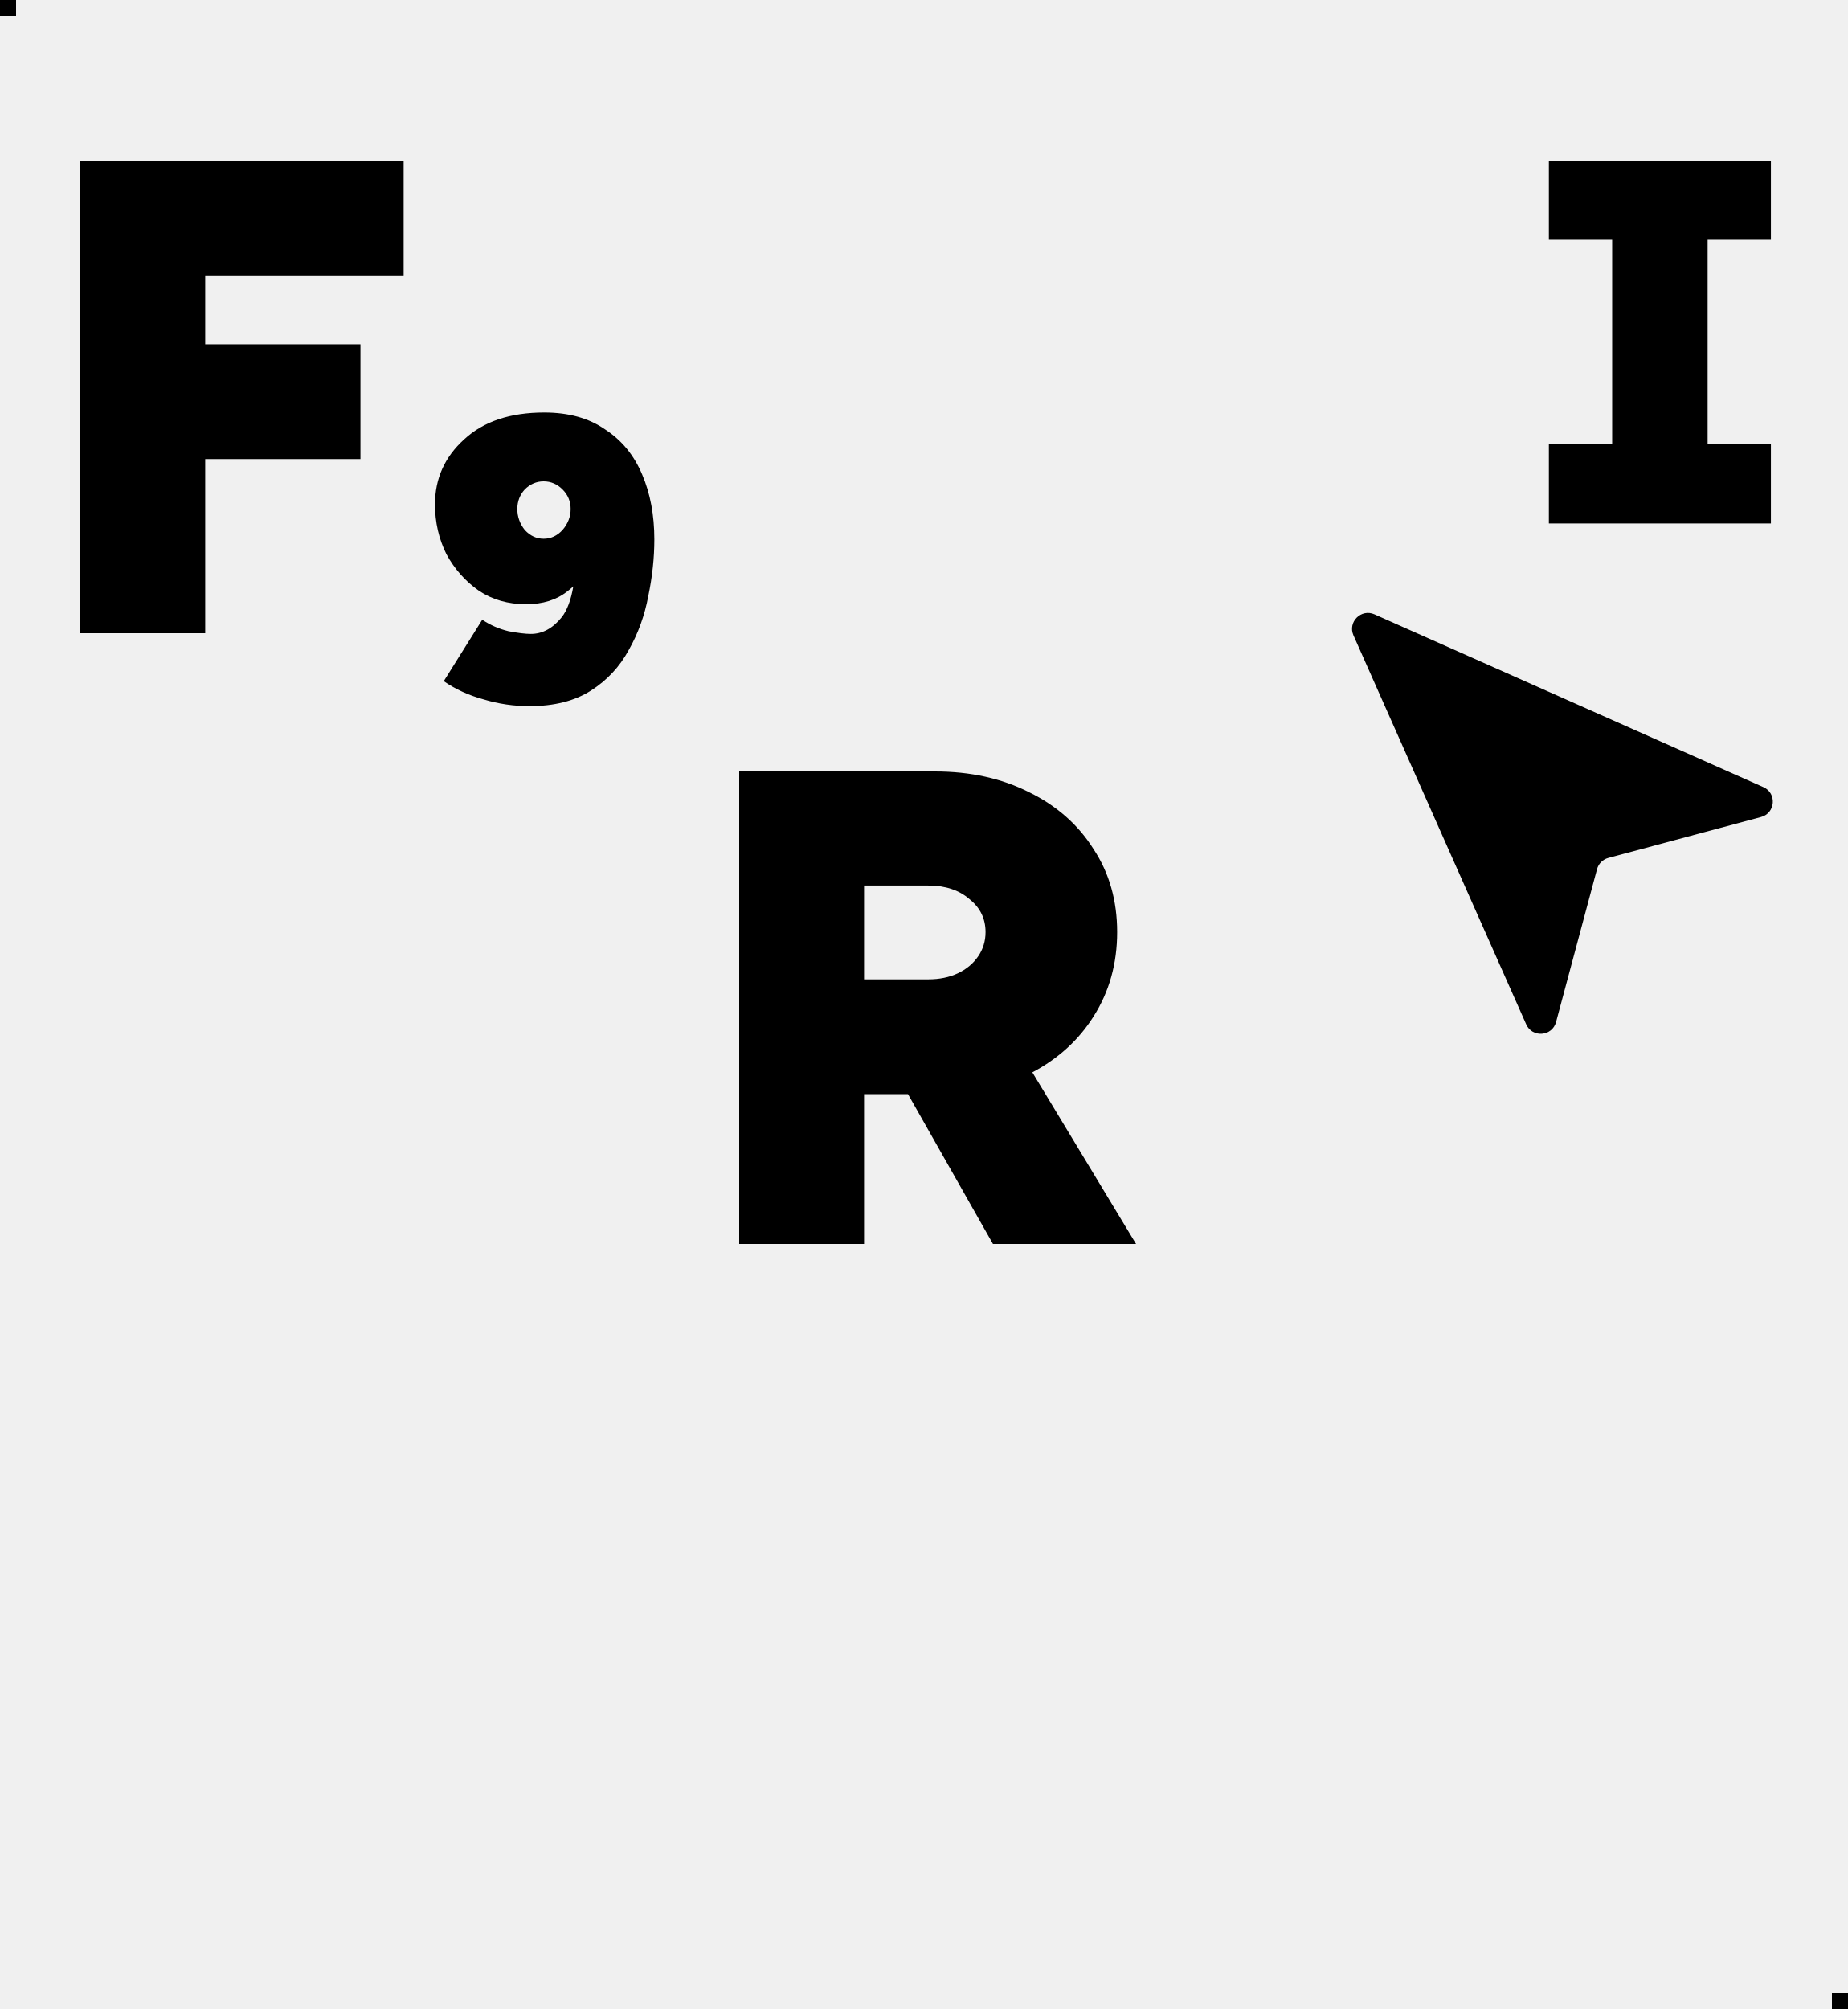
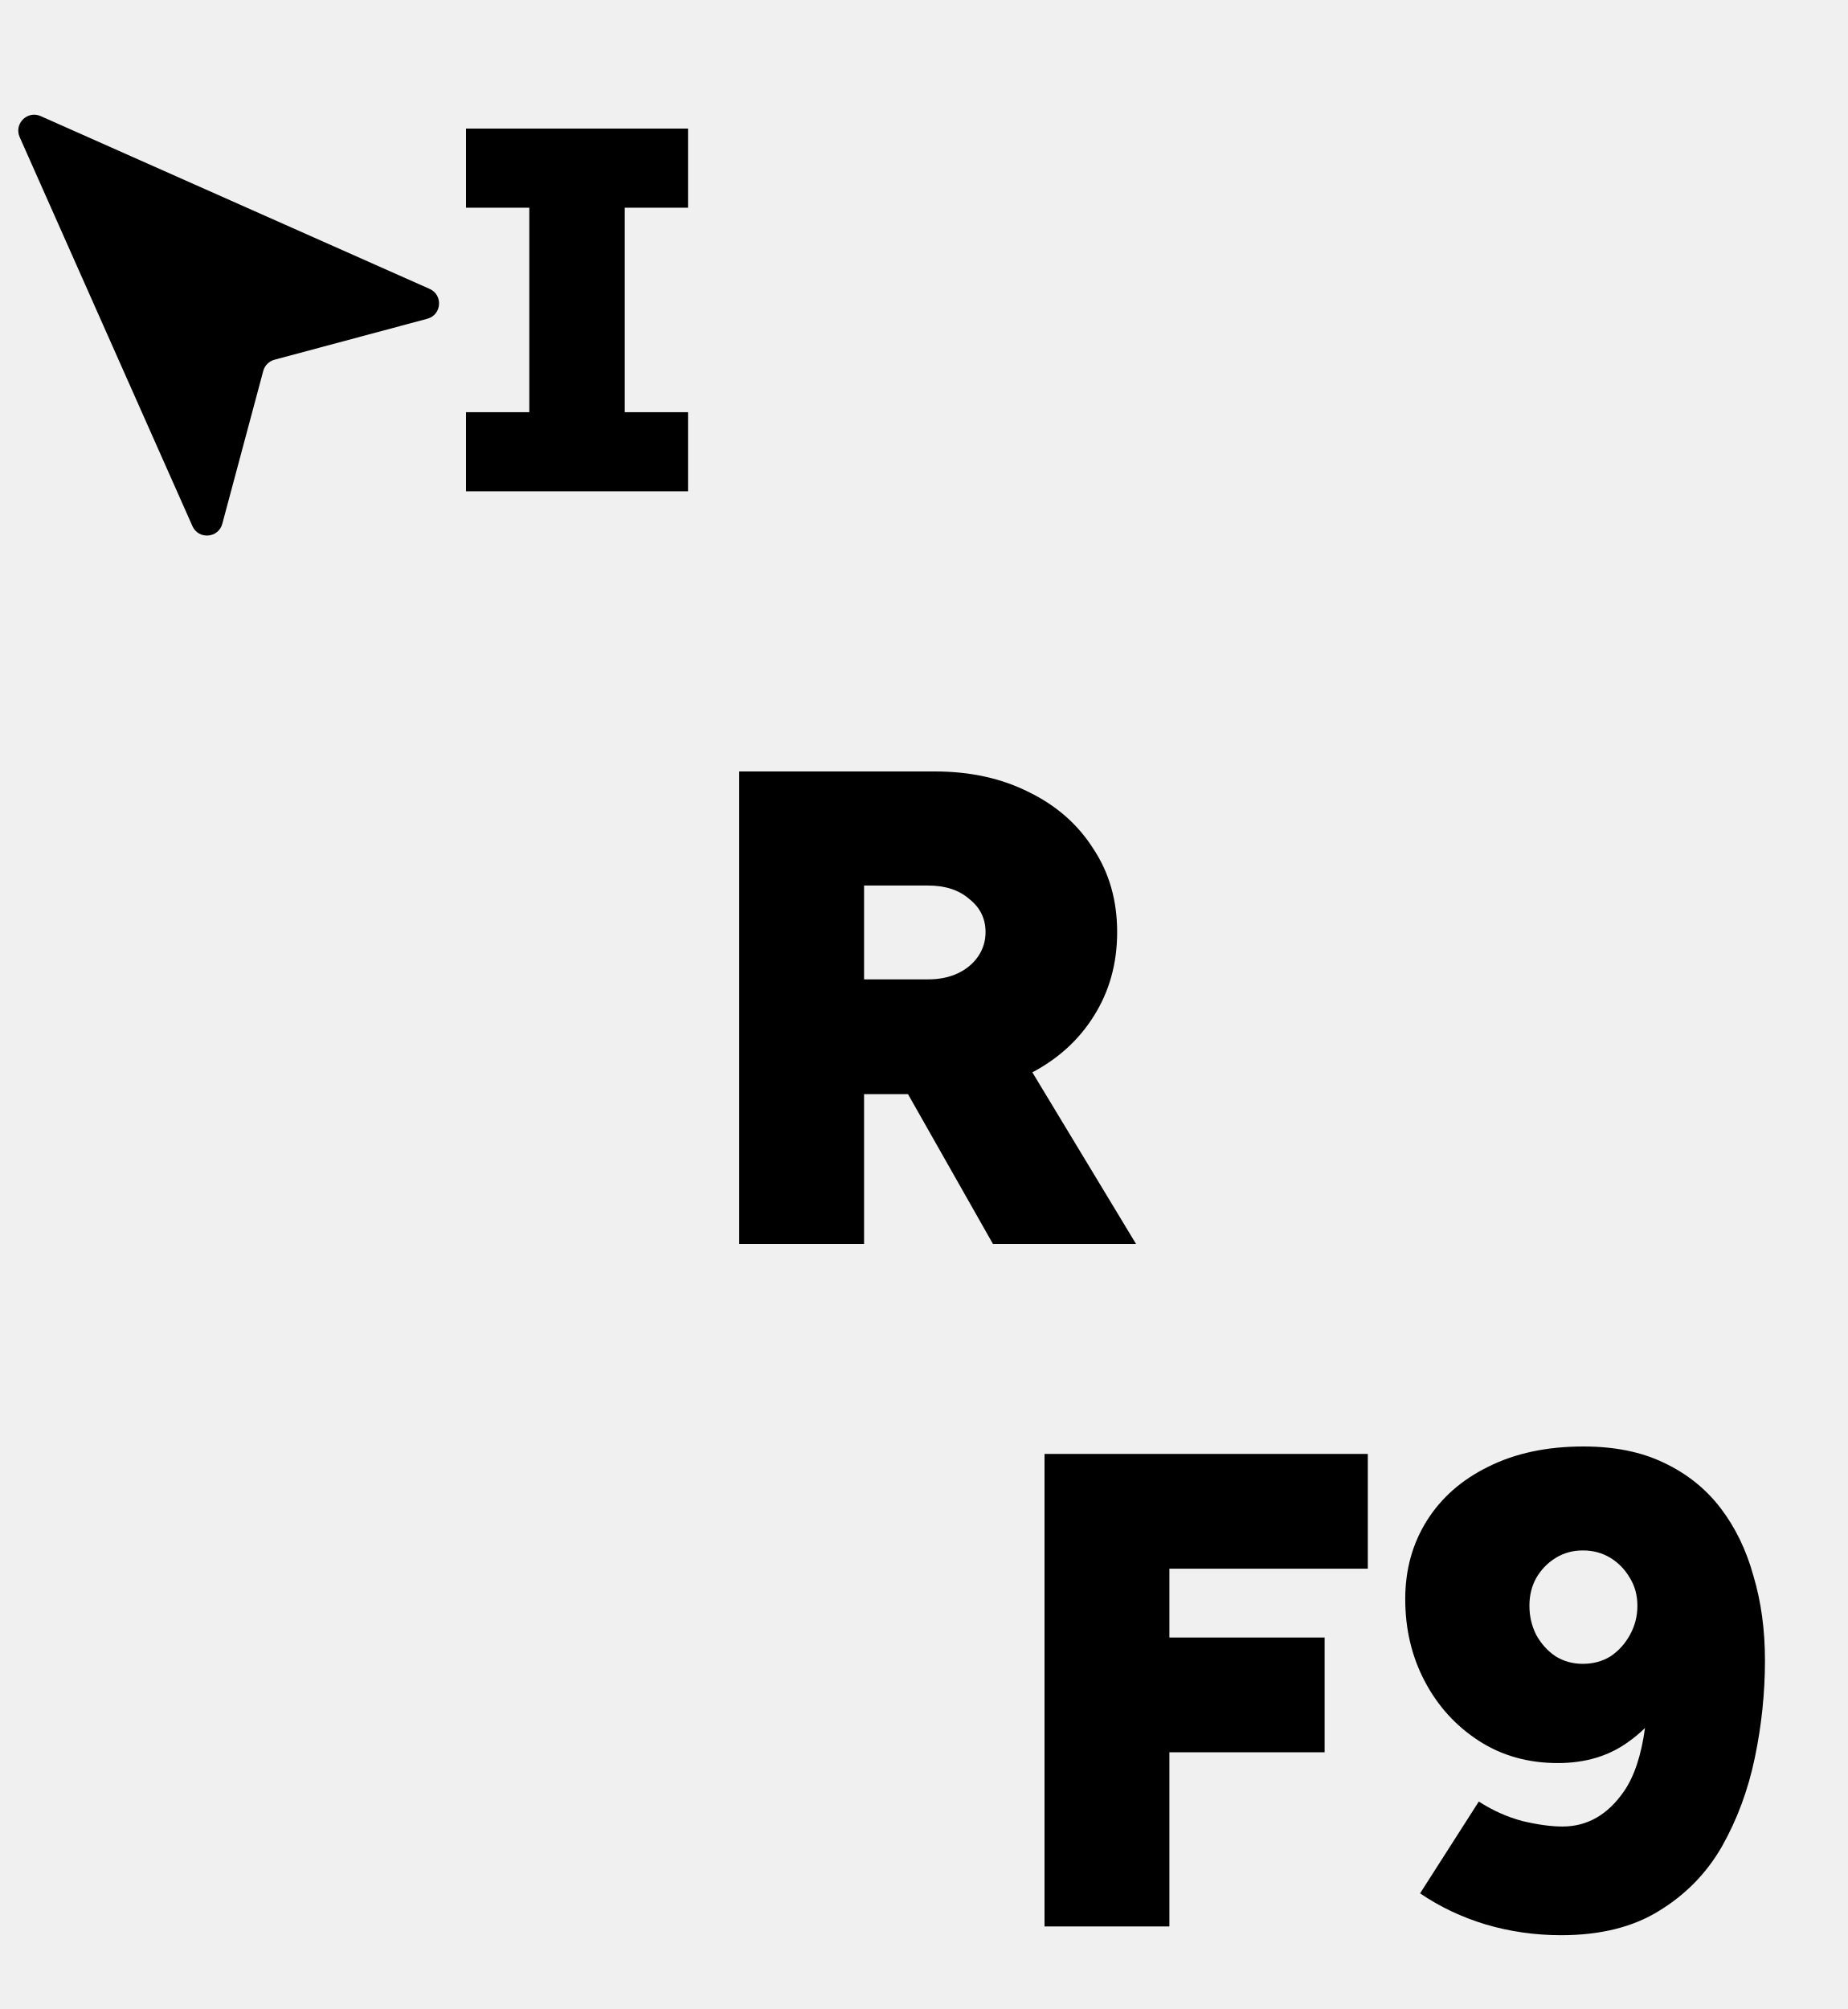
<svg xmlns="http://www.w3.org/2000/svg" width="115" height="125" viewBox="0 0 115 125" fill="none">
-   <g clip-path="url(#clip0_8_495)">
-     <path fill-rule="evenodd" clip-rule="evenodd" d="M5 10V39.4H12.77V28.564H22.43V21.424H12.77V17.14H25.118V10H5ZM32.949 43.936C31.969 43.936 31.017 43.796 30.093 43.516C29.169 43.264 28.343 42.886 27.615 42.382L30.009 38.56C30.513 38.896 31.059 39.134 31.647 39.274C32.235 39.386 32.697 39.442 33.033 39.442C33.761 39.442 34.405 39.092 34.965 38.392C35.294 37.965 35.531 37.33 35.676 36.487C35.557 36.593 35.432 36.697 35.301 36.796C34.629 37.328 33.775 37.594 32.739 37.594C31.619 37.594 30.639 37.314 29.799 36.754C28.959 36.166 28.287 35.41 27.783 34.486C27.307 33.534 27.069 32.498 27.069 31.378C27.069 29.782 27.671 28.438 28.875 27.346C30.079 26.226 31.745 25.666 33.873 25.666C35.385 25.666 36.645 26.016 37.653 26.716C38.689 27.388 39.459 28.326 39.963 29.53C40.467 30.706 40.719 32.05 40.719 33.562C40.719 34.71 40.593 35.886 40.341 37.09C40.117 38.294 39.711 39.414 39.123 40.45C38.563 41.486 37.779 42.326 36.771 42.97C35.763 43.614 34.489 43.936 32.949 43.936ZM33.831 33.52C34.279 33.52 34.671 33.338 35.007 32.974C35.343 32.582 35.511 32.148 35.511 31.672C35.511 31.196 35.343 30.79 35.007 30.454C34.671 30.118 34.279 29.95 33.831 29.95C33.383 29.95 32.991 30.118 32.655 30.454C32.347 30.79 32.193 31.196 32.193 31.672C32.193 32.148 32.347 32.582 32.655 32.974C32.991 33.338 33.383 33.52 33.831 33.52ZM46 77.4V48H58.18C60.392 48 62.352 48.434 64.06 49.302C65.768 50.142 67.098 51.318 68.05 52.83C69.03 54.314 69.52 56.036 69.52 57.996C69.52 59.956 69.03 61.706 68.05 63.246C67.132 64.703 65.864 65.862 64.243 66.721L70.696 77.4H61.792L56.503 68.076H53.77V77.4H46ZM53.77 60.936H57.76C58.46 60.936 59.076 60.81 59.608 60.558C60.14 60.306 60.56 59.956 60.868 59.508C61.176 59.06 61.33 58.556 61.33 57.996C61.33 57.156 60.994 56.47 60.322 55.938C59.678 55.378 58.824 55.098 57.76 55.098H53.77V60.936ZM84.224 39.53C83.857 38.702 84.702 37.857 85.53 38.224L109.735 48.975C110.587 49.353 110.49 50.593 109.589 50.834L100.081 53.382C99.74 53.473 99.473 53.74 99.382 54.081L96.834 63.589C96.593 64.49 95.353 64.587 94.975 63.735L84.224 39.53ZM96.386 27.648V32.57H110.203V27.648H106.265V14.922H110.203V10H96.386V14.922H100.324V27.648H96.386Z" fill="black" />
-     <rect width="1" height="1" fill="black" />
-     <rect x="114" y="124" width="1" height="1" fill="black" />
-   </g>
-   <defs>
-     <clipPath id="clip0_8_495">
-       <rect width="115" height="125" fill="white" />
-     </clipPath>
-   </defs>
+   <path fill-rule="evenodd" clip-rule="evenodd" d="M1.224 8.53C0.857 7.702 1.702 6.857 2.53 7.224L26.735 17.975C27.587 18.354 27.49 19.593 26.589 19.834L17.081 22.382C16.74 22.473 16.473 22.74 16.382 23.081L13.834 32.589C13.593 33.49 12.354 33.587 11.975 32.735L1.224 8.53ZM46 77.4V48H58.18C60.392 48 62.352 48.434 64.06 49.302C65.768 50.142 67.098 51.318 68.05 52.83C69.03 54.314 69.52 56.036 69.52 57.996C69.52 59.956 69.03 61.706 68.05 63.246C67.132 64.703 65.864 65.862 64.243 66.721L70.696 77.4H61.792L56.503 68.076H53.77V77.4H46ZM53.77 60.936H57.76C58.46 60.936 59.076 60.81 59.608 60.558C60.14 60.306 60.56 59.956 60.868 59.508C61.176 59.06 61.33 58.556 61.33 57.996C61.33 57.156 60.994 56.47 60.322 55.938C59.678 55.378 58.824 55.098 57.76 55.098H53.77V60.936ZM98.535 90C100.467 90 102.133 90.336 103.533 91.008C104.961 91.68 106.137 92.618 107.061 93.822C107.985 95.026 108.671 96.44 109.119 98.064C109.595 99.66 109.833 101.41 109.833 103.314C109.833 105.33 109.623 107.346 109.203 109.362C108.783 111.378 108.097 113.226 107.145 114.906C106.193 116.558 104.891 117.888 103.239 118.896C101.615 119.904 99.585 120.408 97.149 120.408C95.525 120.408 93.957 120.184 92.445 119.736C90.961 119.288 89.603 118.644 88.371 117.804L92.025 112.092C92.893 112.652 93.803 113.058 94.755 113.31C95.707 113.534 96.533 113.646 97.233 113.646C98.773 113.646 100.047 112.918 101.055 111.462C101.698 110.534 102.136 109.218 102.368 107.516C102.043 107.833 101.689 108.127 101.307 108.396C100.103 109.264 98.647 109.698 96.939 109.698C95.091 109.698 93.453 109.236 92.025 108.312C90.597 107.388 89.477 106.156 88.665 104.616C87.853 103.076 87.447 101.368 87.447 99.492C87.447 97.672 87.895 96.048 88.791 94.62C89.687 93.192 90.961 92.072 92.613 91.26C94.293 90.42 96.267 90 98.535 90ZM98.493 96.468C97.877 96.468 97.317 96.622 96.813 96.93C96.309 97.238 95.903 97.658 95.595 98.19C95.315 98.694 95.175 99.268 95.175 99.912C95.175 100.556 95.315 101.158 95.595 101.718C95.903 102.278 96.309 102.726 96.813 103.062C97.317 103.37 97.877 103.524 98.493 103.524C99.137 103.524 99.711 103.37 100.215 103.062C100.719 102.726 101.125 102.278 101.433 101.718C101.741 101.158 101.895 100.556 101.895 99.912C101.895 99.268 101.741 98.694 101.433 98.19C101.125 97.658 100.719 97.238 100.215 96.93C99.711 96.622 99.137 96.468 98.493 96.468ZM65 90.462V119.862H72.77V109.026H82.43V101.886H72.77V97.602H85.118V90.462H65ZM29 25.648V30.57H42.816V25.648H38.879V12.922H42.816V8H29V12.922H32.938V25.648H29Z" fill="black" />
</svg>
